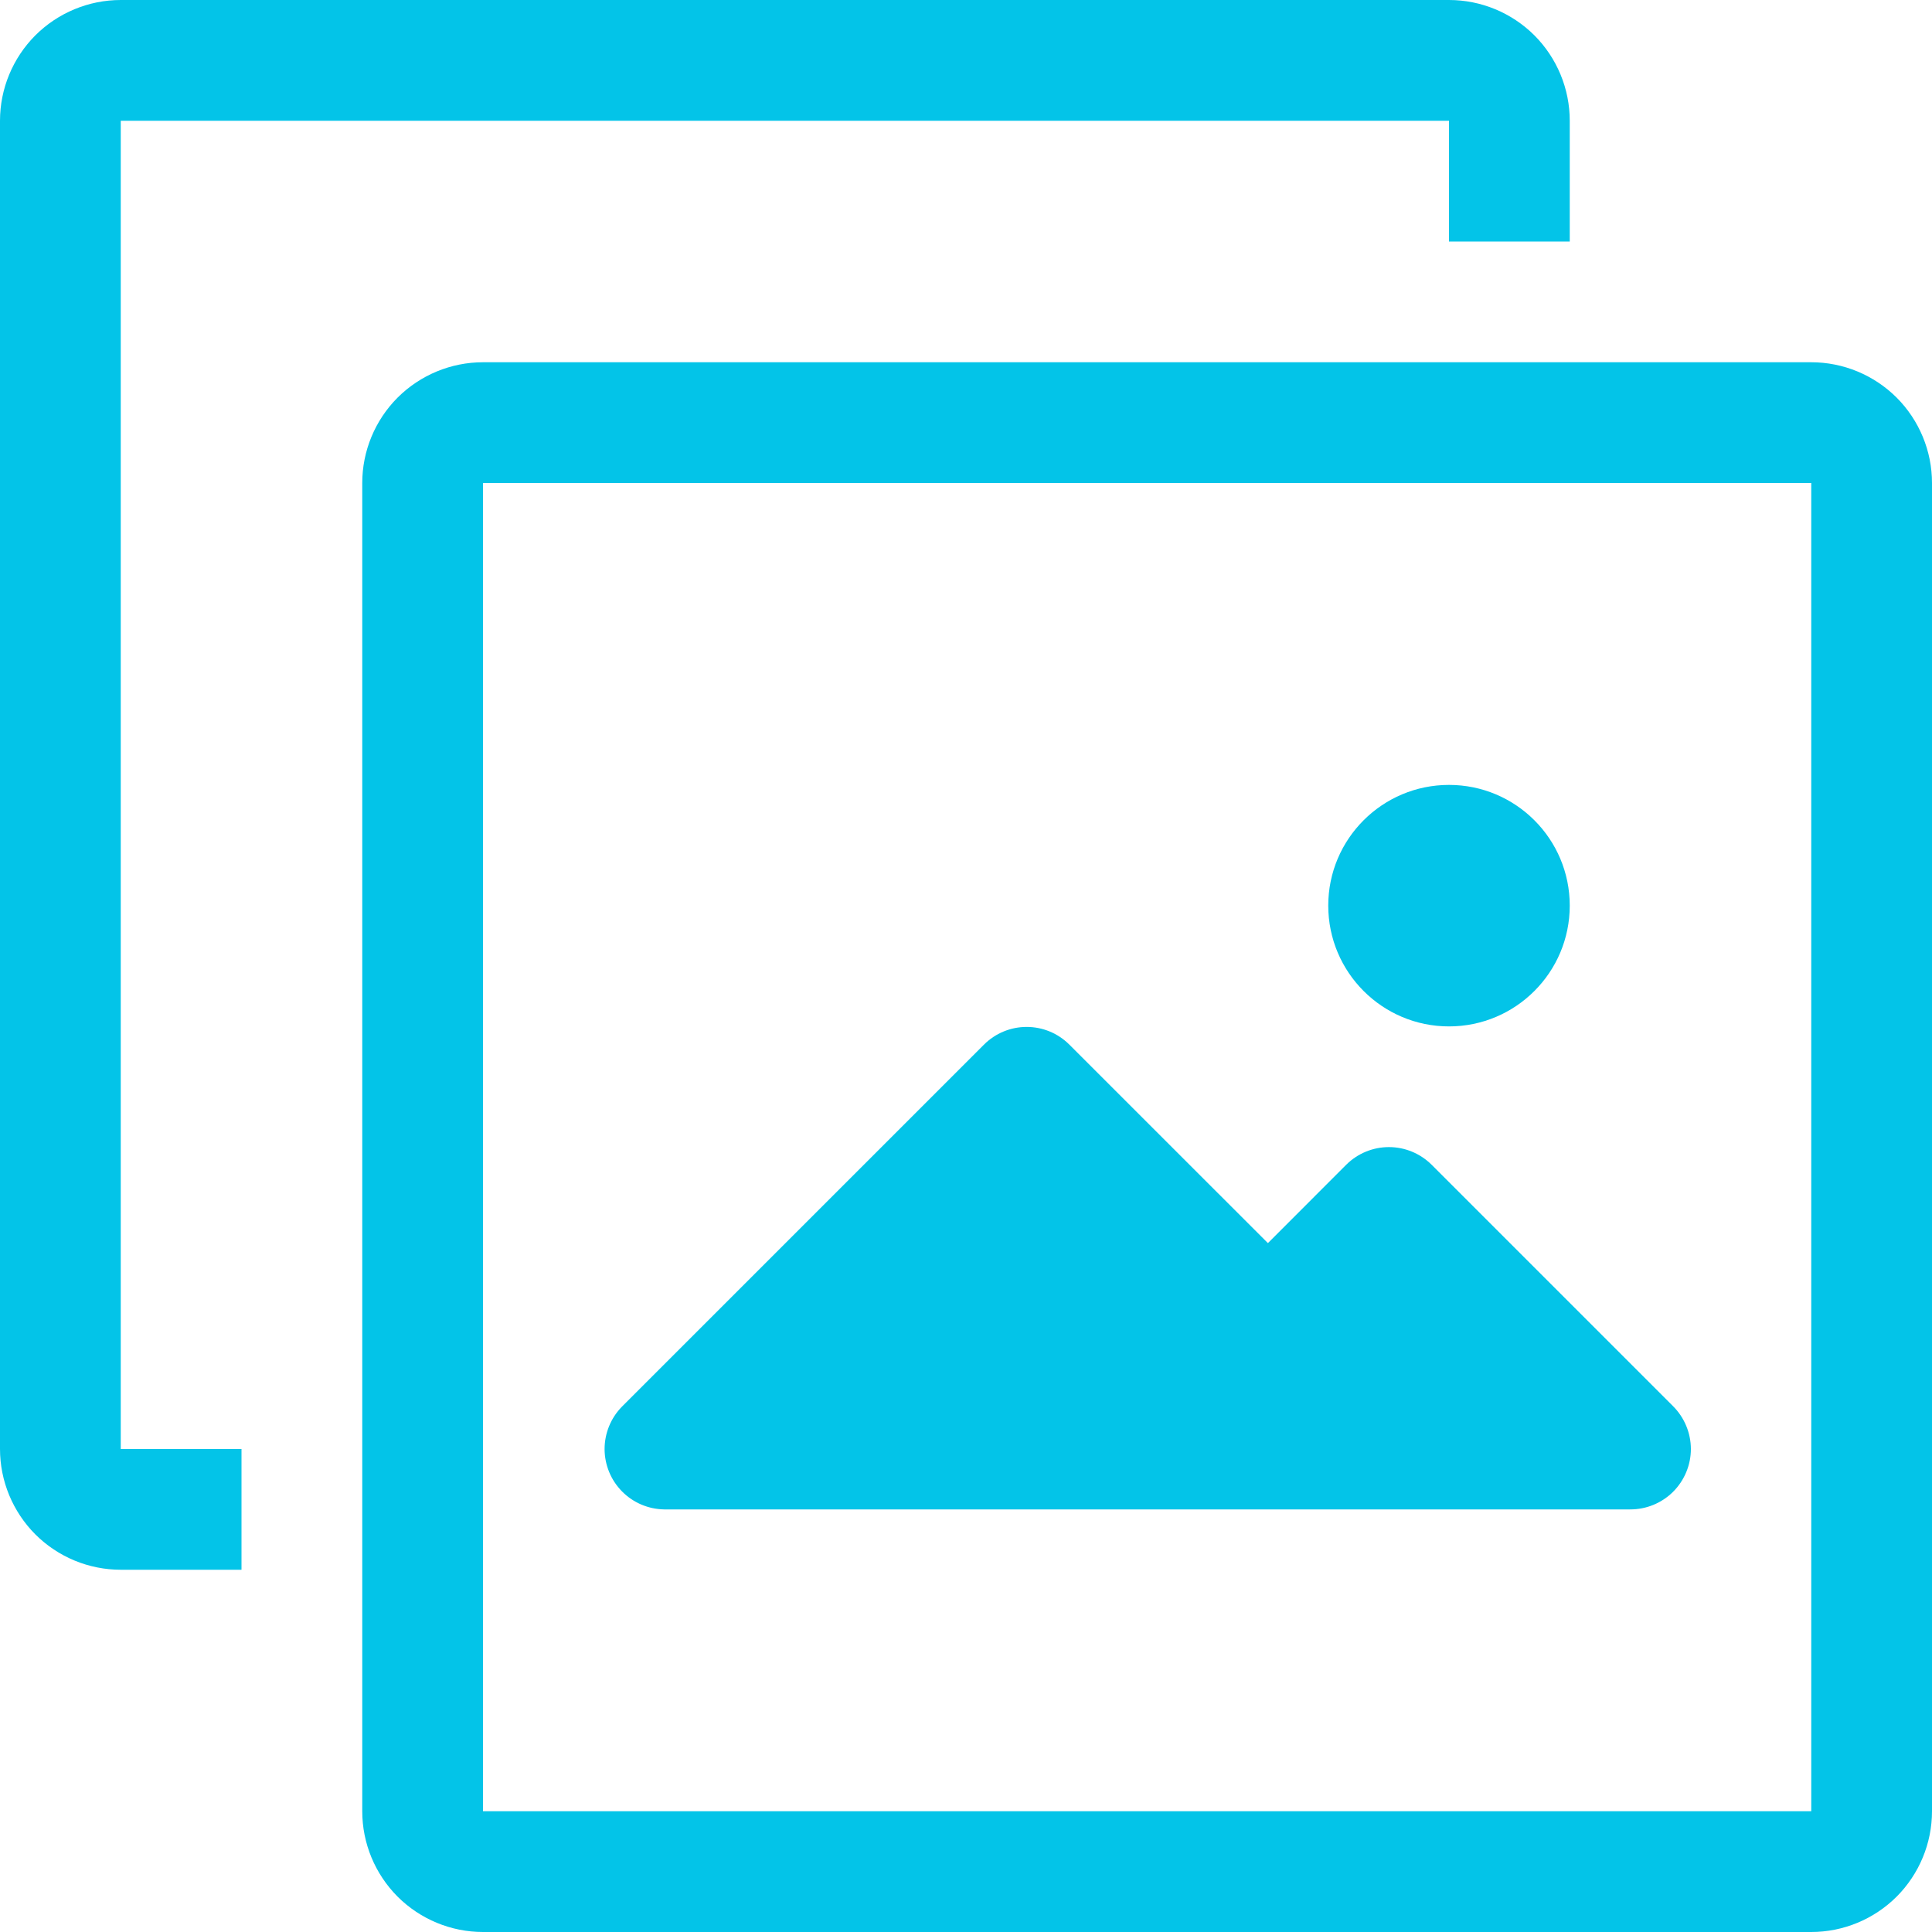
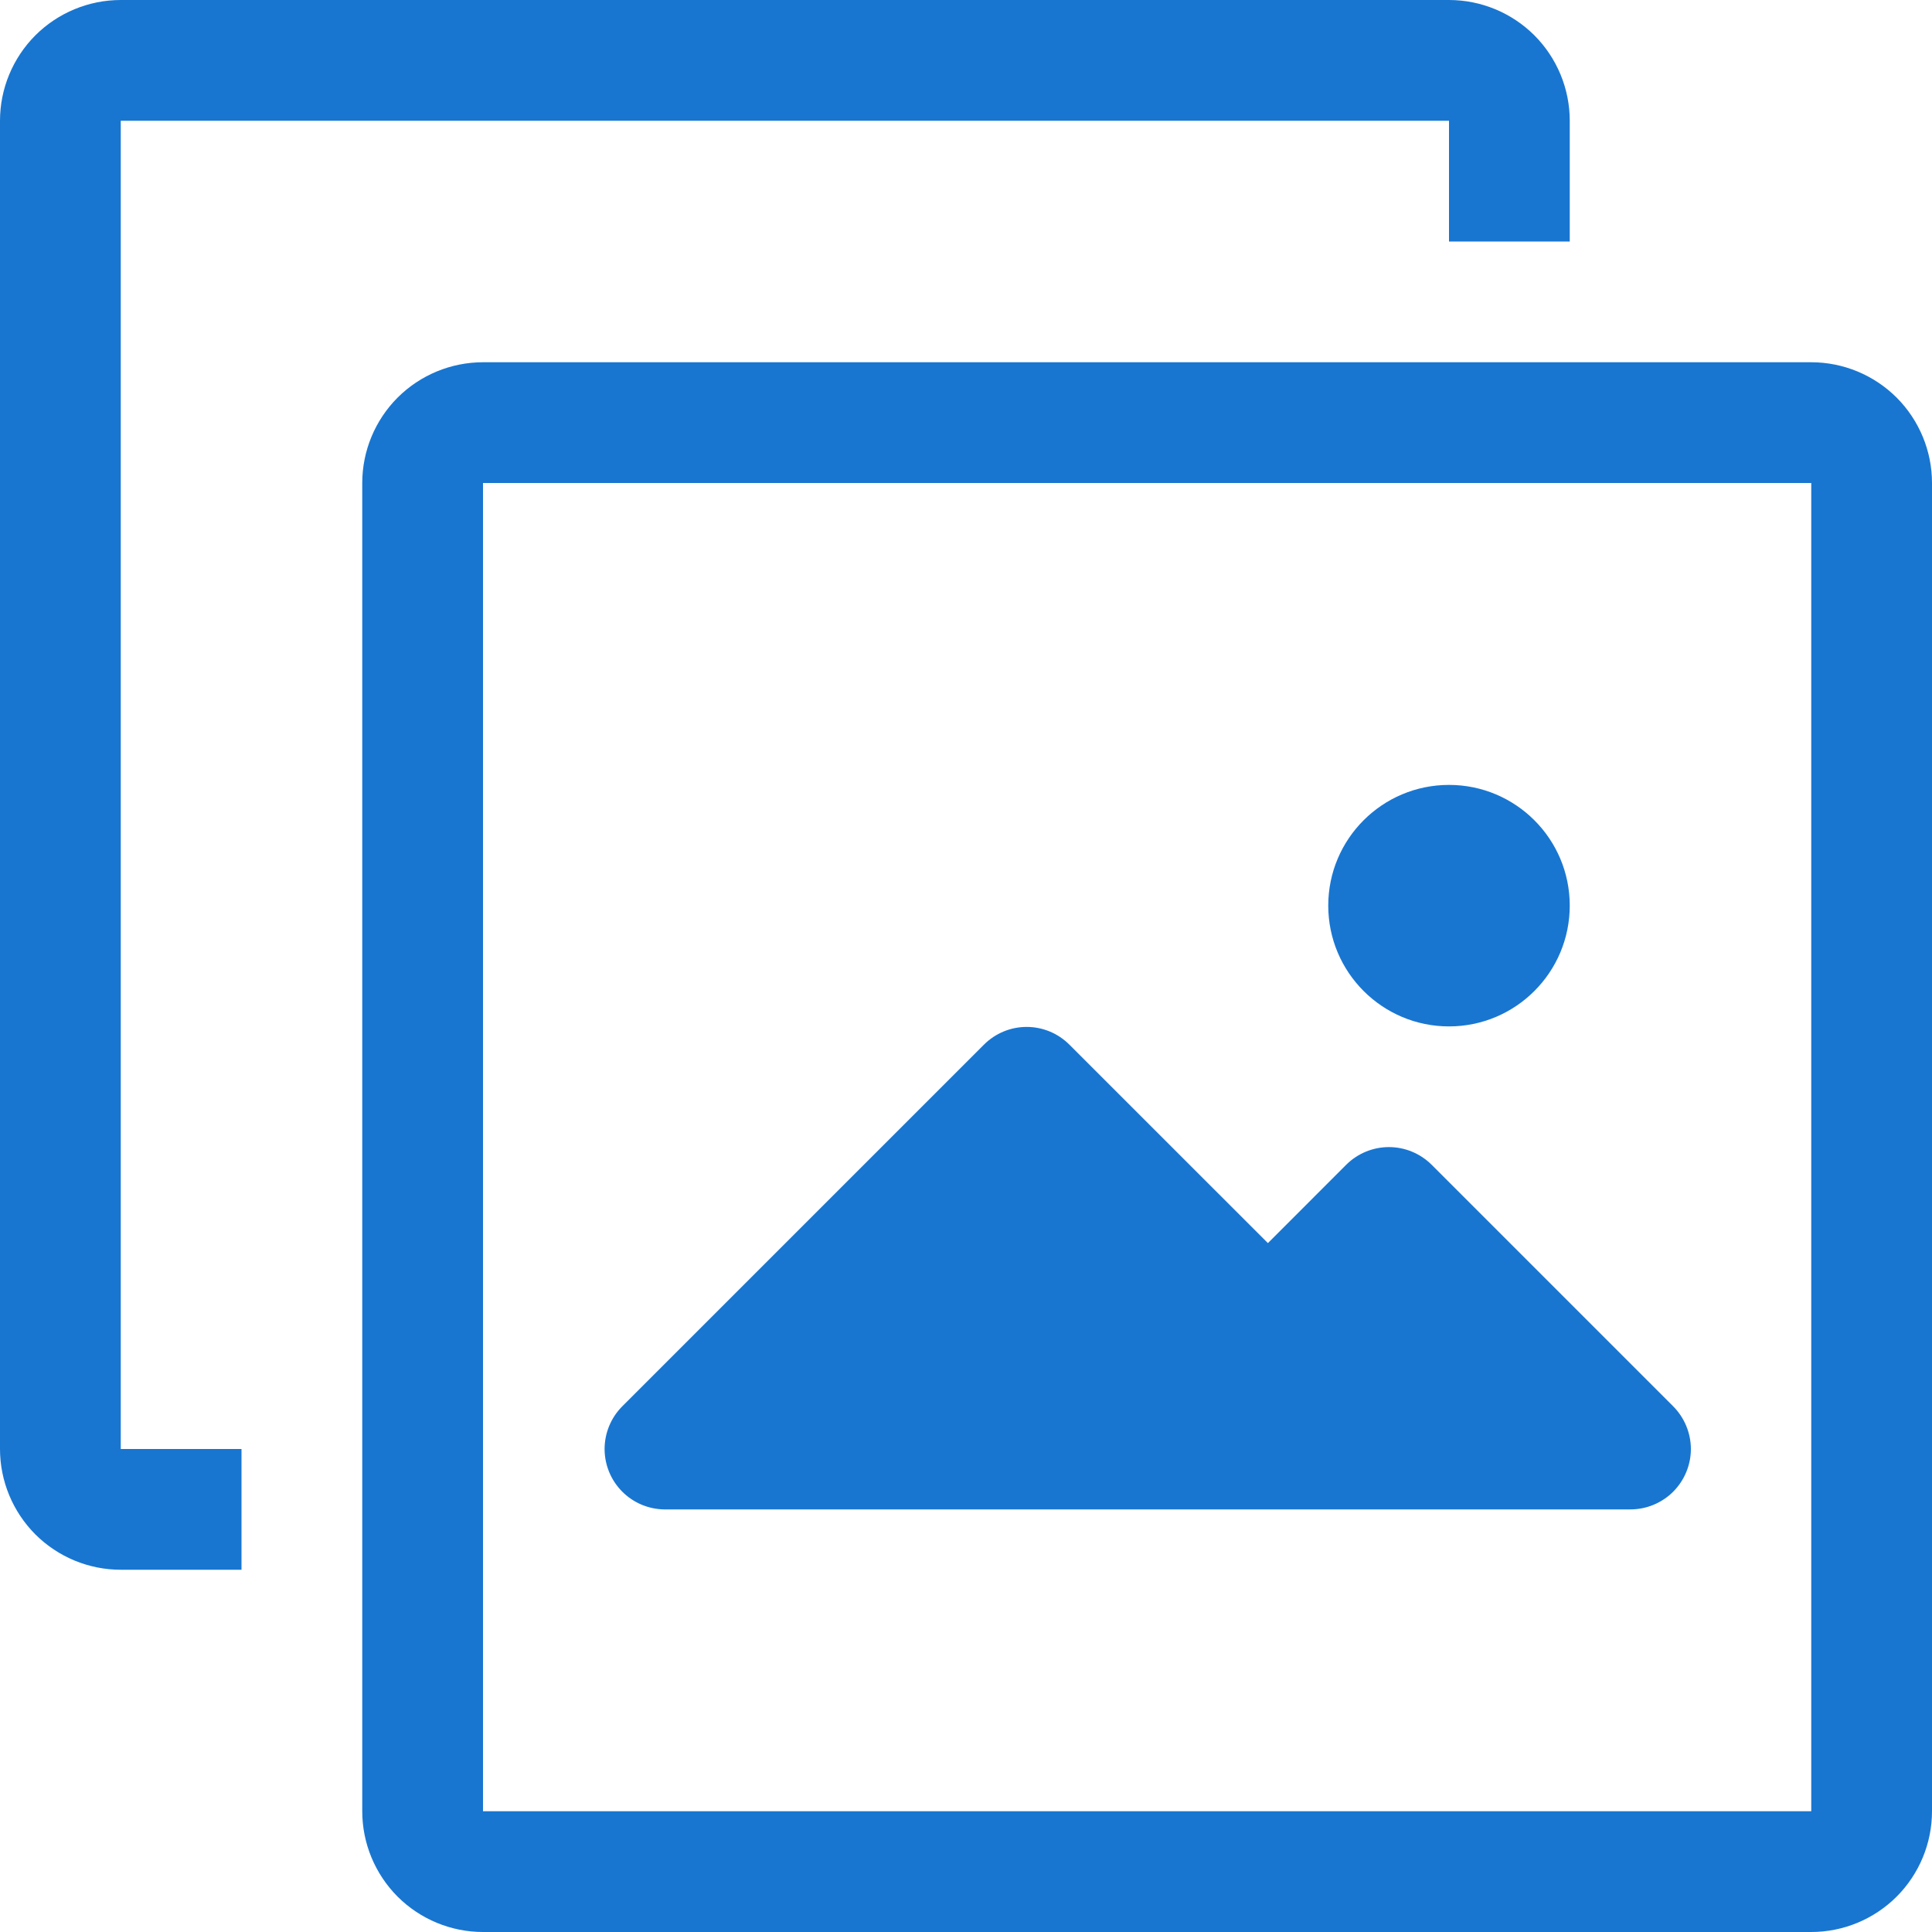
<svg xmlns="http://www.w3.org/2000/svg" width="30" height="30" viewBox="0 0 30 30" fill="none">
-   <path d="M28.125 5.625H7.5C7.003 5.625 6.526 5.823 6.174 6.174C5.823 6.526 5.625 7.003 5.625 7.5V28.125C5.625 28.622 5.823 29.099 6.174 29.451C6.526 29.802 7.003 30 7.5 30H28.125C28.622 30 29.099 29.802 29.451 29.451C29.802 29.099 30 28.622 30 28.125V7.5C30 7.003 29.802 6.526 29.451 6.174C29.099 5.823 28.622 5.625 28.125 5.625ZM28.125 28.125H7.5V7.5H28.125V28.125Z" fill="#03C4E8" />
-   <path d="M1.875 1.875H22.5V3.75H24.375V1.875C24.375 1.378 24.177 0.901 23.826 0.549C23.474 0.198 22.997 0 22.5 0H1.875C1.378 0 0.901 0.198 0.549 0.549C0.198 0.901 0 1.378 0 1.875V22.5C0 22.997 0.198 23.474 0.549 23.826C0.901 24.177 1.378 24.375 1.875 24.375H3.75V22.5H1.875V1.875Z" fill="#03C4E8" />
-   <path d="M10.312 23.438H25.312C25.562 23.439 25.802 23.341 25.979 23.165C26.156 22.988 26.256 22.749 26.256 22.499C26.255 22.25 26.155 22.01 25.978 21.834L22.228 18.084C22.052 17.91 21.815 17.812 21.567 17.812C21.32 17.812 21.082 17.91 20.906 18.084L19.688 19.303L16.603 16.219C16.427 16.044 16.19 15.946 15.942 15.946C15.694 15.946 15.457 16.044 15.281 16.219L9.656 21.844C9.484 22.02 9.388 22.256 9.388 22.502C9.389 22.748 9.486 22.984 9.659 23.159C9.832 23.334 10.066 23.434 10.312 23.438L10.312 23.438Z" fill="#03C4E8" />
-   <path d="M24.375 14.062C24.375 15.098 23.535 15.938 22.5 15.938C21.465 15.938 20.625 15.098 20.625 14.062C20.625 13.027 21.465 12.188 22.5 12.188C23.535 12.188 24.375 13.027 24.375 14.062Z" fill="#03C4E8" />
+   <path d="M28.125 5.625H7.5C7.003 5.625 6.526 5.823 6.174 6.174C5.823 6.526 5.625 7.003 5.625 7.5V28.125C5.625 28.622 5.823 29.099 6.174 29.451C6.526 29.802 7.003 30 7.5 30H28.125C28.622 30 29.099 29.802 29.451 29.451C29.802 29.099 30 28.622 30 28.125V7.5C30 7.003 29.802 6.526 29.451 6.174C29.099 5.823 28.622 5.625 28.125 5.625ZM28.125 28.125H7.5V7.5H28.125V28.125Z" fill="#1876d1" />
+   <path d="M1.875 1.875H22.5V3.75H24.375V1.875C24.375 1.378 24.177 0.901 23.826 0.549C23.474 0.198 22.997 0 22.5 0H1.875C1.378 0 0.901 0.198 0.549 0.549C0.198 0.901 0 1.378 0 1.875V22.5C0 22.997 0.198 23.474 0.549 23.826C0.901 24.177 1.378 24.375 1.875 24.375H3.75V22.5H1.875V1.875Z" fill="#1876d1" />
+   <path d="M10.312 23.438H25.312C25.562 23.439 25.802 23.341 25.979 23.165C26.156 22.988 26.256 22.749 26.256 22.499C26.255 22.25 26.155 22.01 25.978 21.834L22.228 18.084C22.052 17.91 21.815 17.812 21.567 17.812C21.32 17.812 21.082 17.91 20.906 18.084L19.688 19.303L16.603 16.219C16.427 16.044 16.19 15.946 15.942 15.946C15.694 15.946 15.457 16.044 15.281 16.219L9.656 21.844C9.484 22.02 9.388 22.256 9.388 22.502C9.389 22.748 9.486 22.984 9.659 23.159C9.832 23.334 10.066 23.434 10.312 23.438L10.312 23.438Z" fill="#1876d1" />
+   <path d="M24.375 14.062C24.375 15.098 23.535 15.938 22.5 15.938C21.465 15.938 20.625 15.098 20.625 14.062C20.625 13.027 21.465 12.188 22.5 12.188C23.535 12.188 24.375 13.027 24.375 14.062Z" fill="#1876d1" />
</svg>
